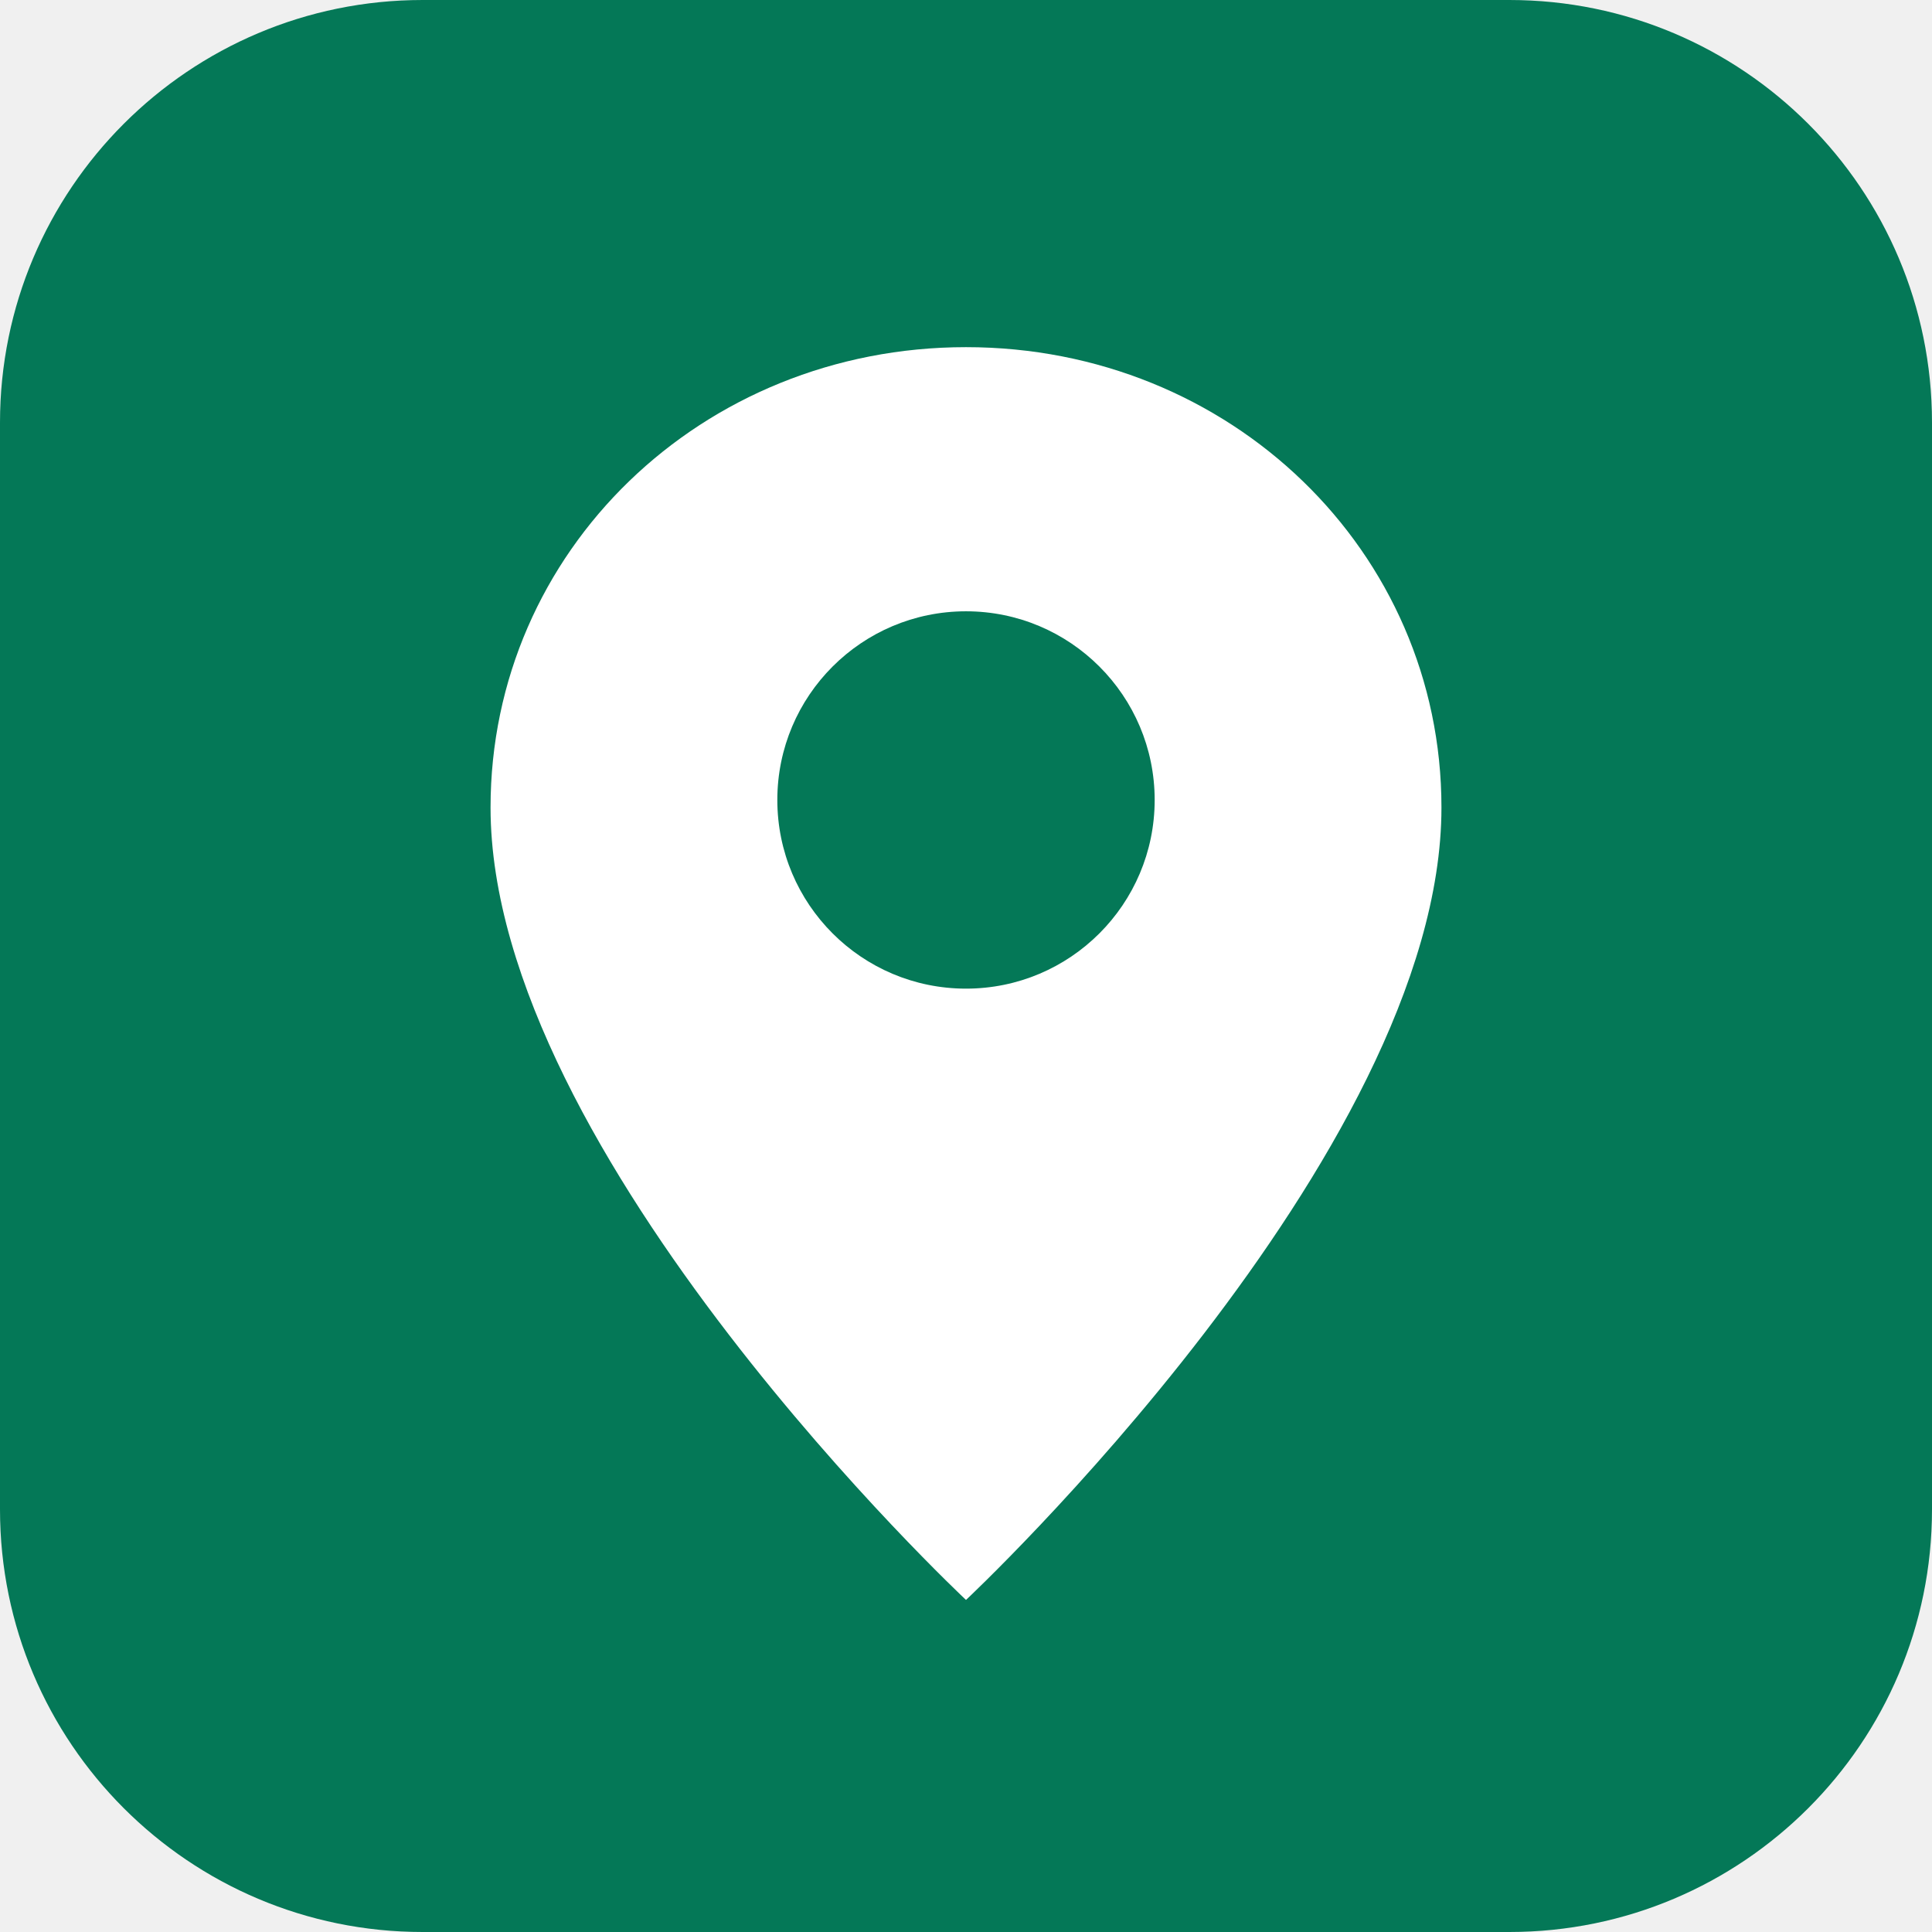
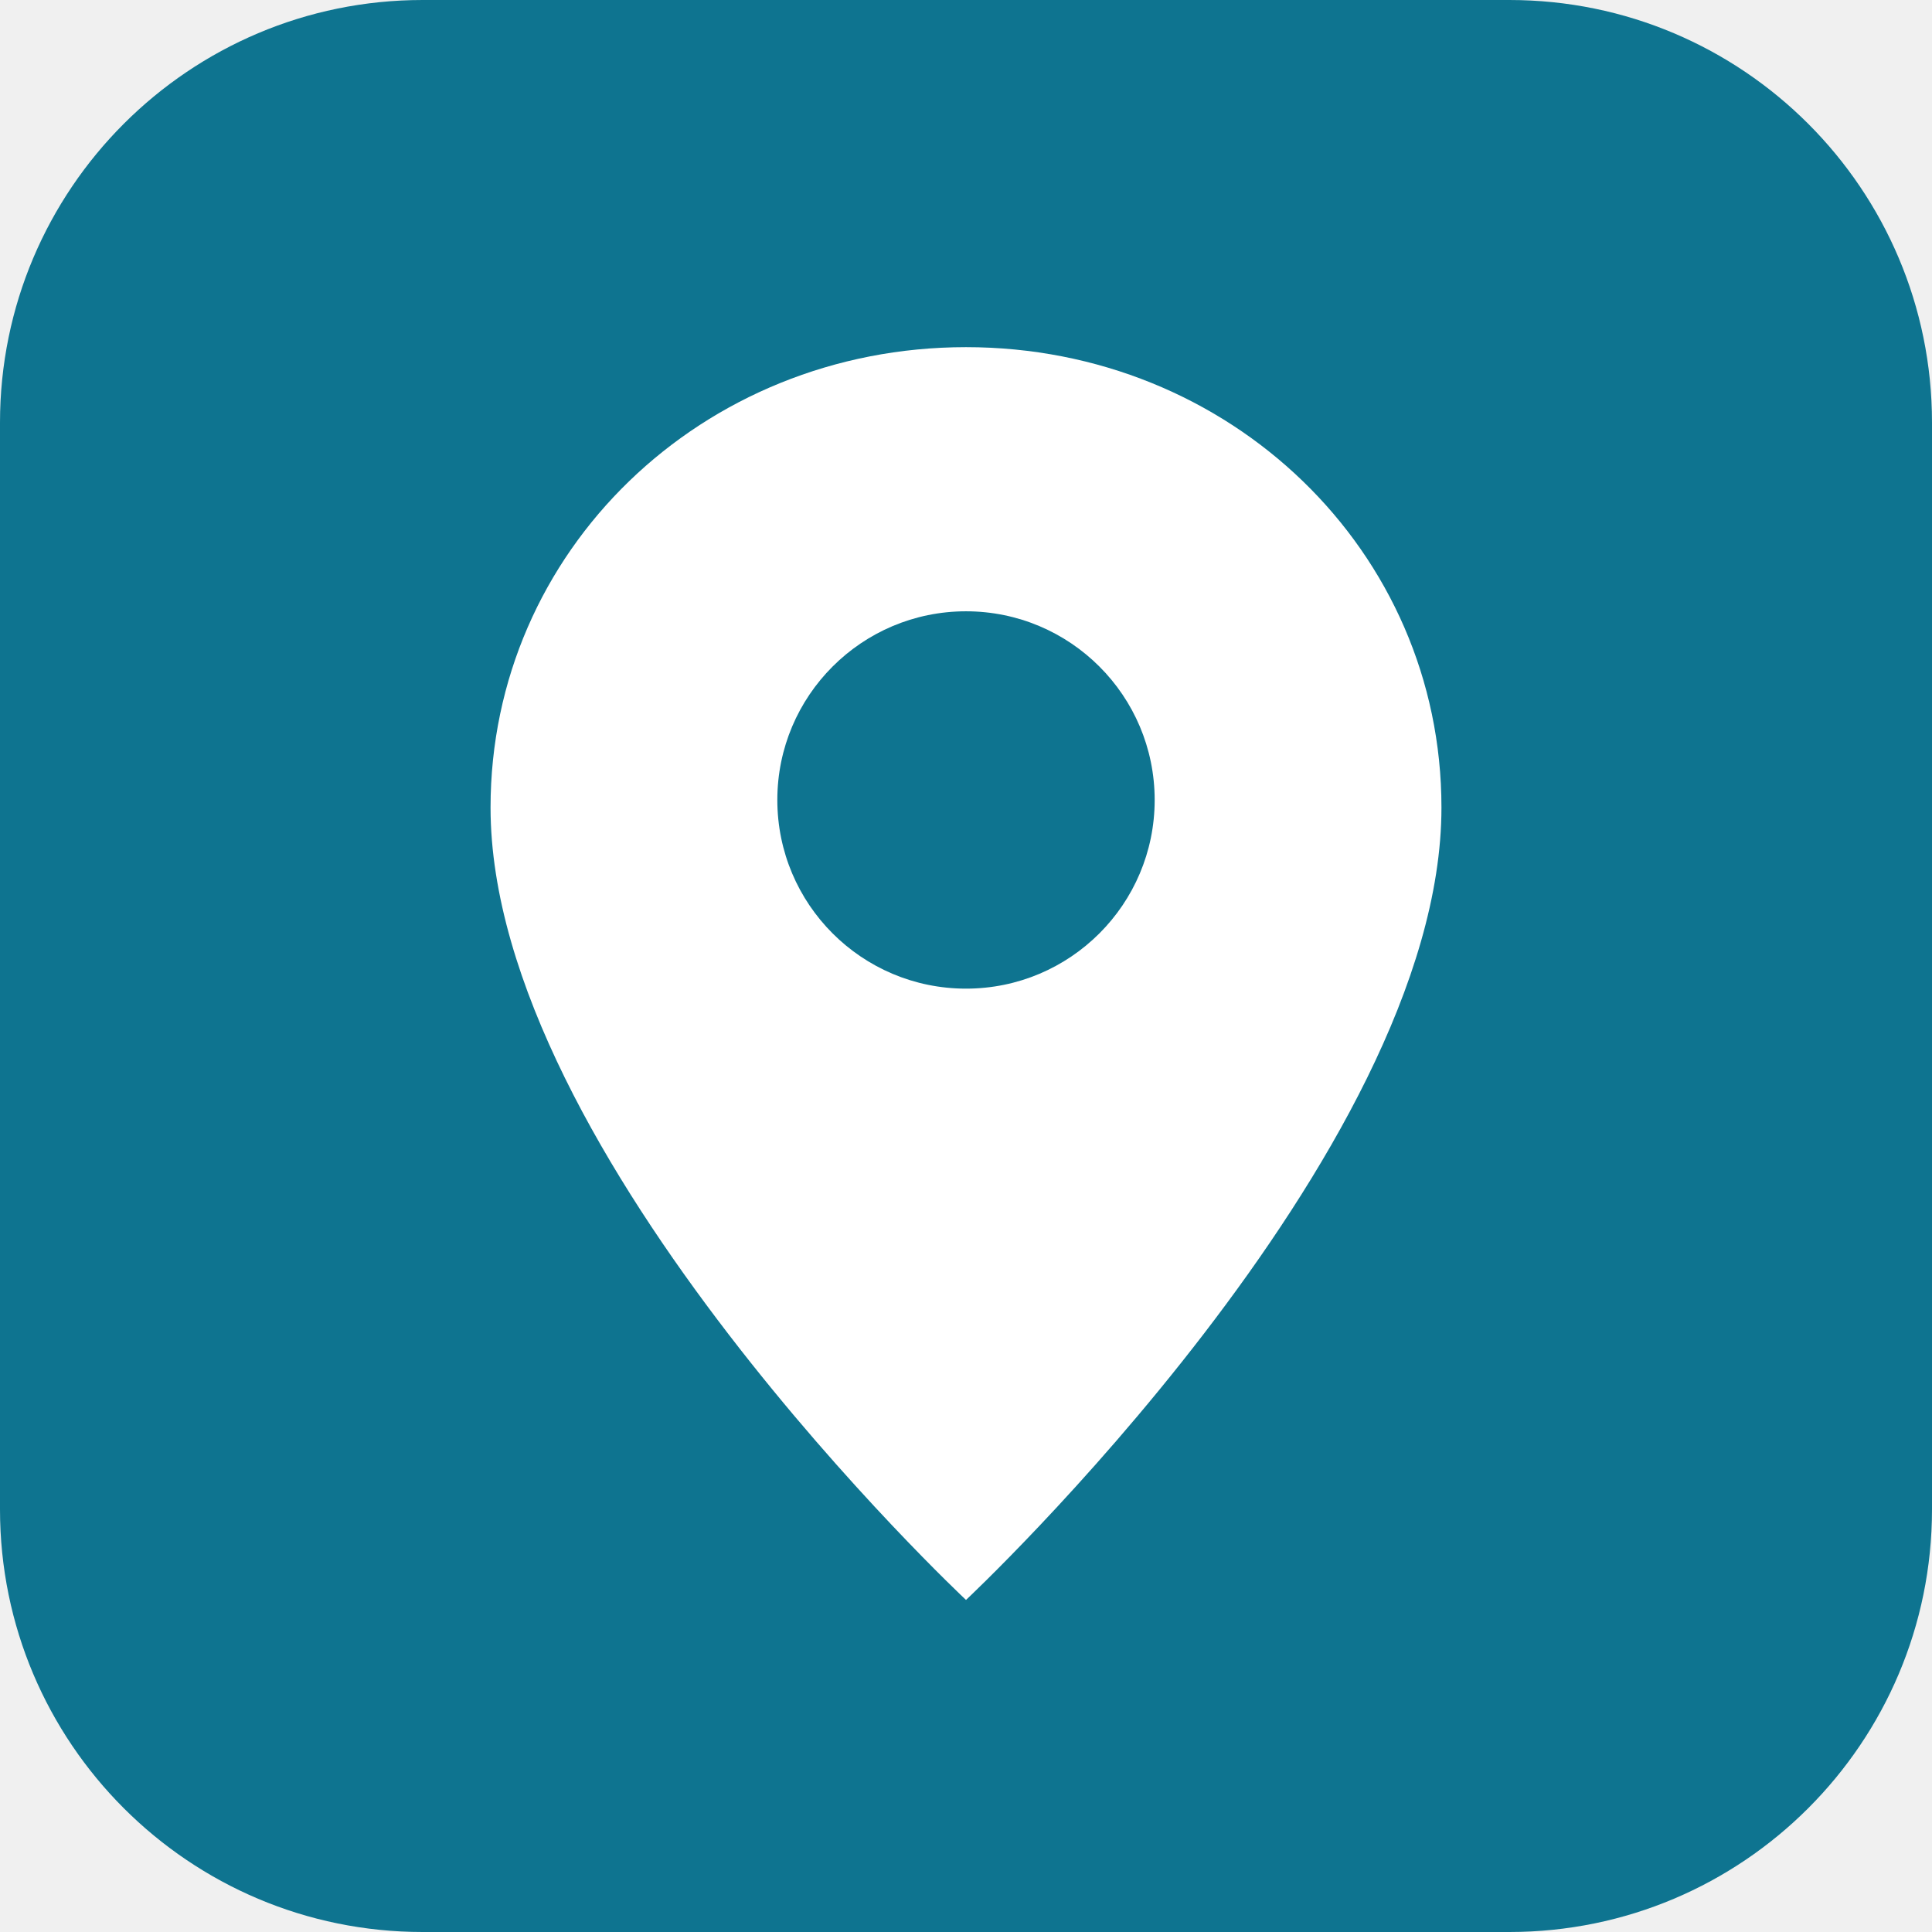
<svg xmlns="http://www.w3.org/2000/svg" viewBox="0 0 512 512">
-   <rect width="512" height="512" rx="112" fill="#047857" />
+   <rect width="512" height="512" rx="112" fill="#0e7490" />
  <path fill="#fff" d="M256 92c-70 0-126 54-126 122 0 92 126 210 126 210s126-118 126-210c0-68-56-122-126-122Z" />
-   <circle cx="256" cy="212" r="50" fill="#047857" />
+   <circle cx="256" cy="212" r="50" fill="#0e7490" />
</svg>
